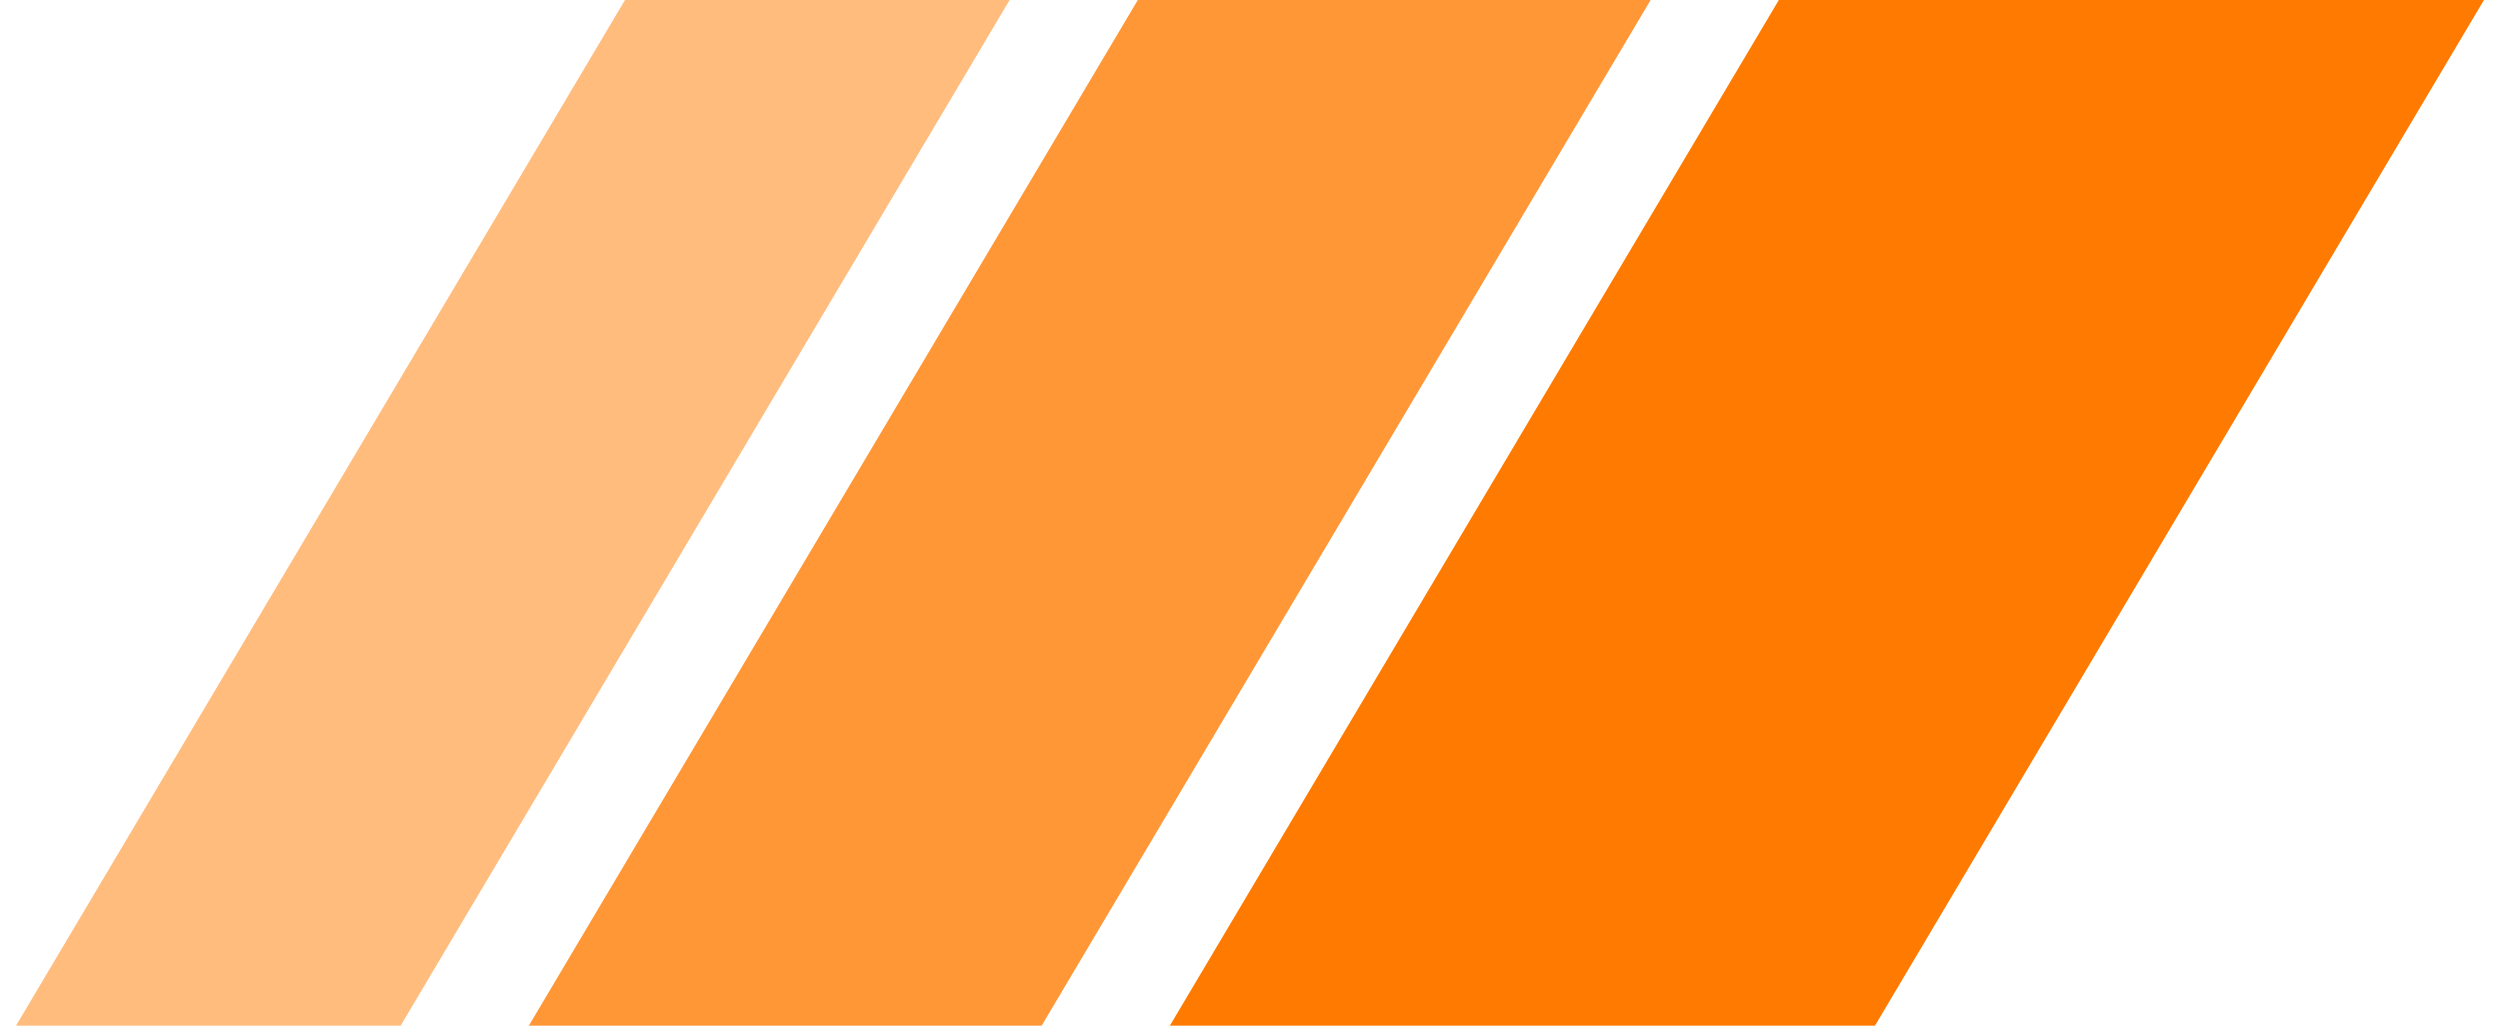
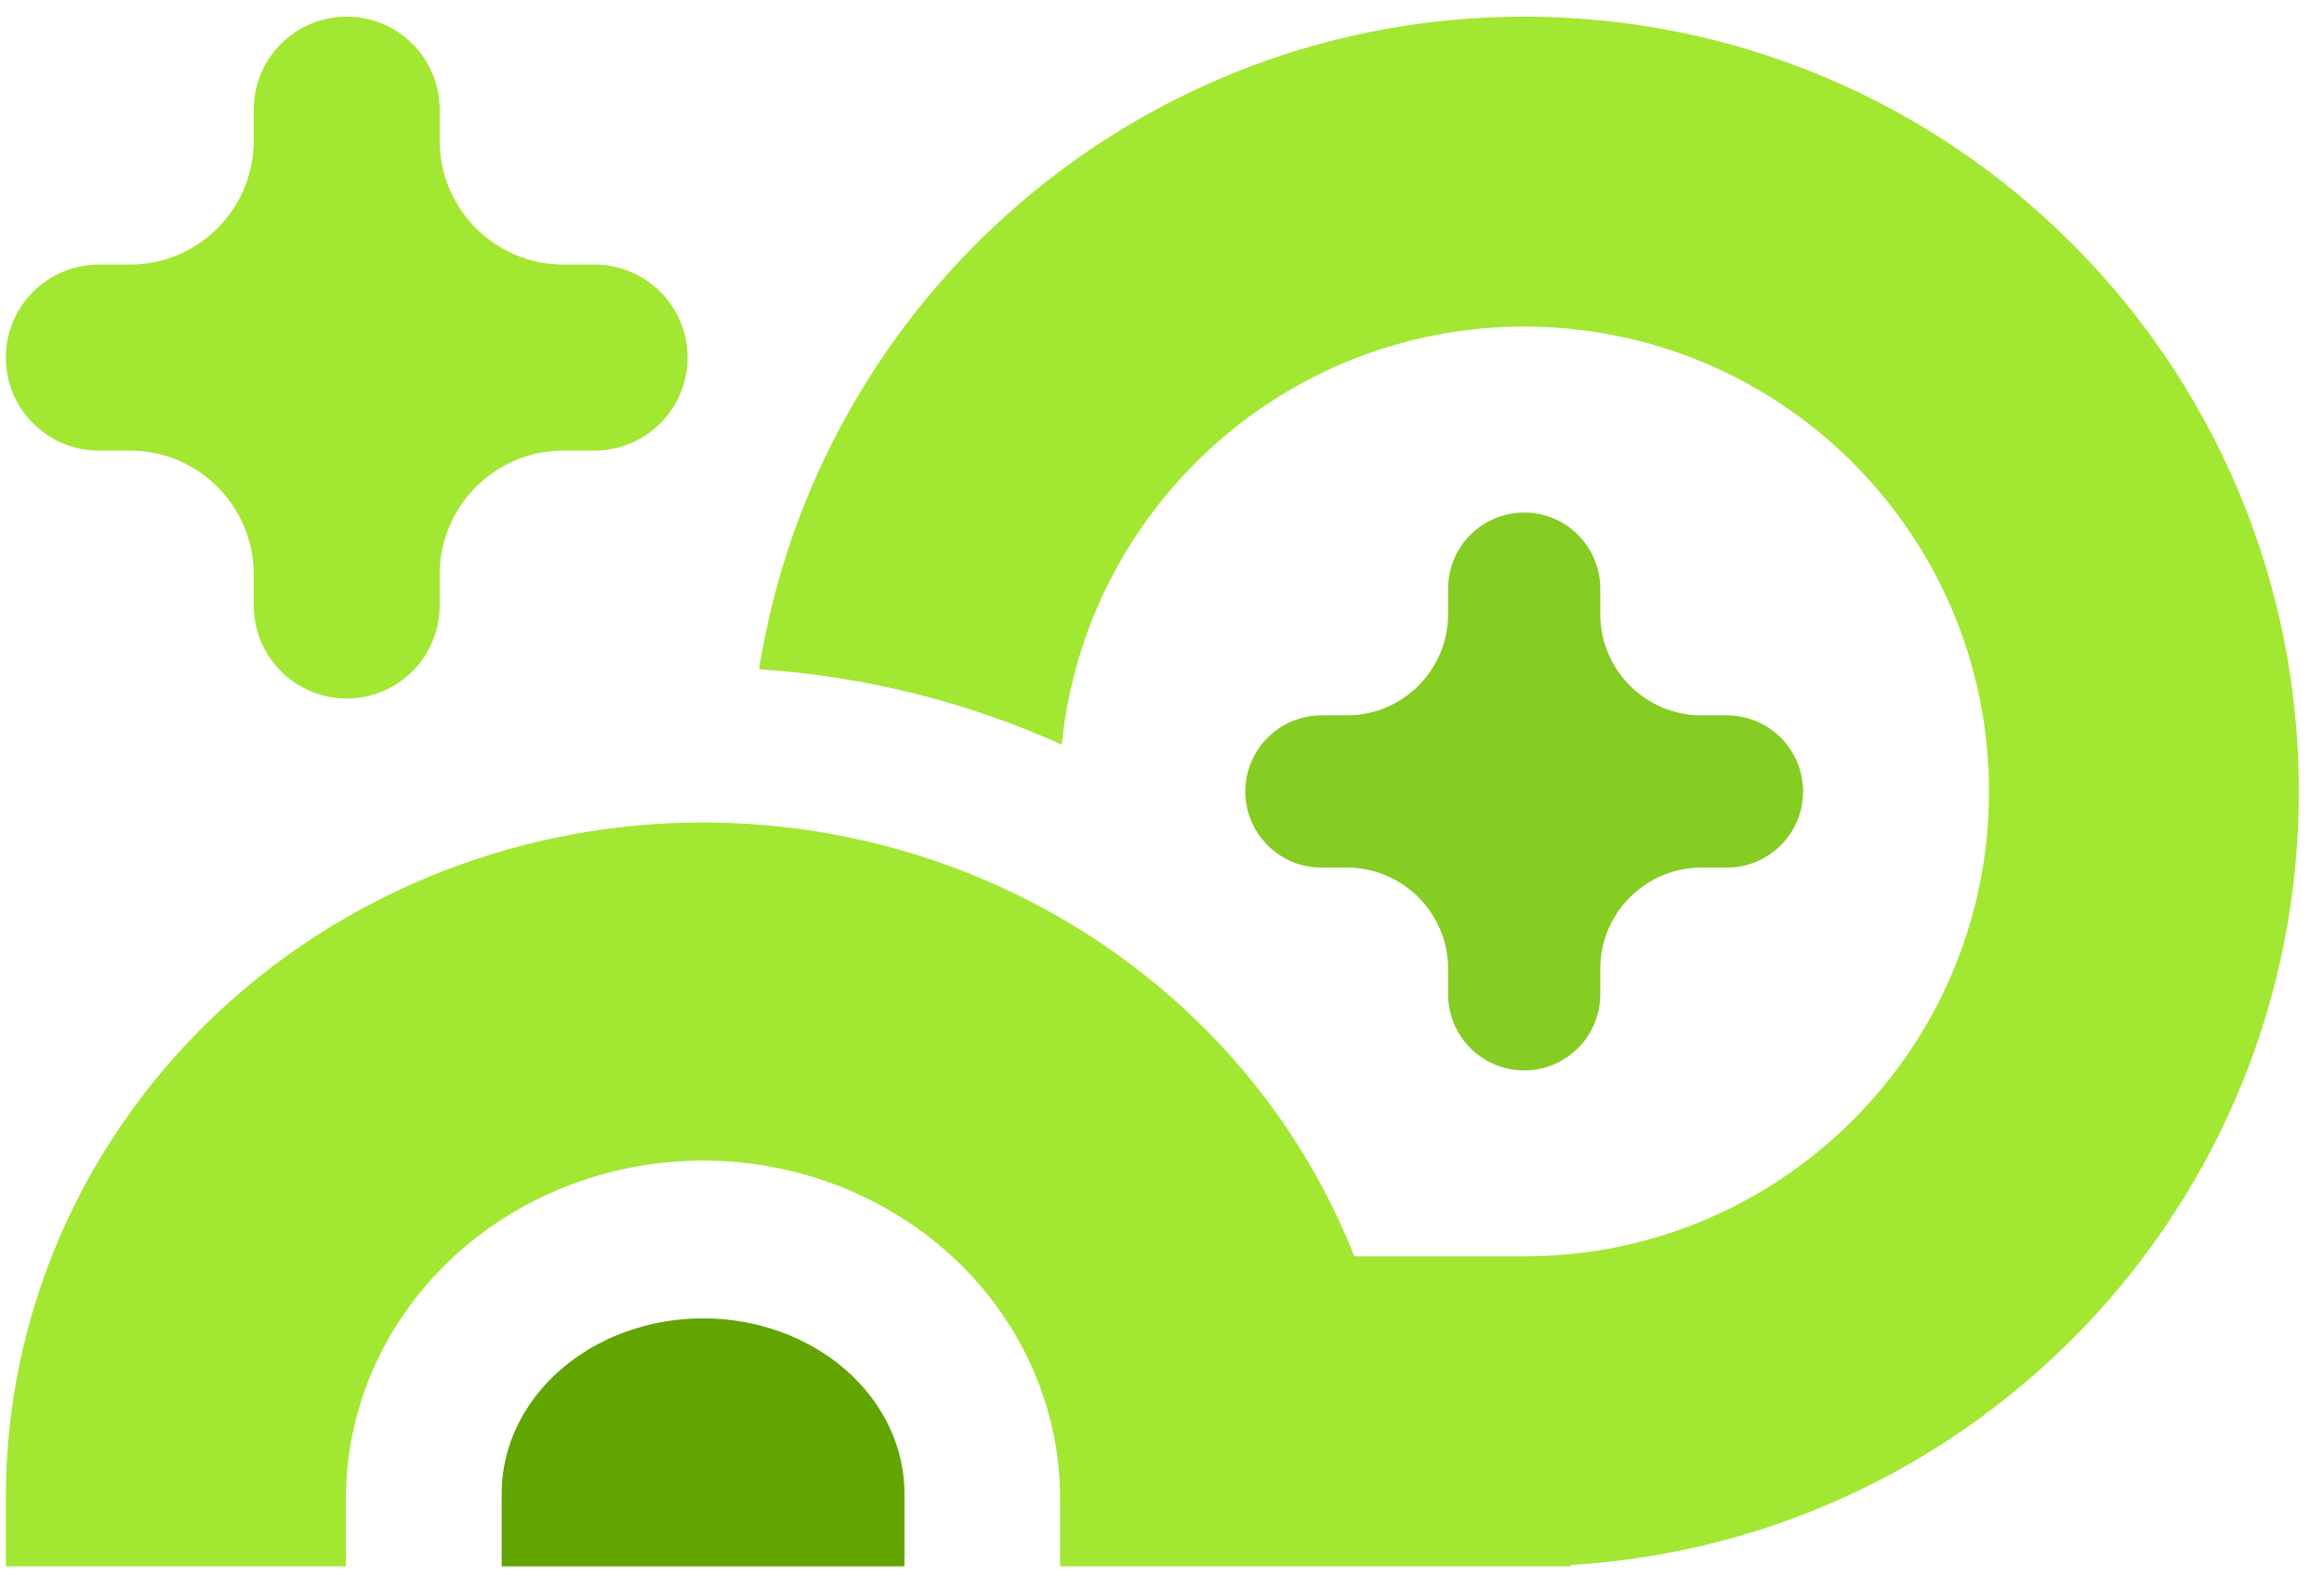
- <svg xmlns="http://www.w3.org/2000/svg" id="logo-38" width="78" height="32" viewBox="0 0 78 32" fill="none">
-   <path d="M55.5 0H77.5L58.5 32H36.5L55.5 0Z" class="ccustom" fill="#FF7A00" />
-   <path d="M35.5 0H51.5L32.5 32H16.5L35.5 0Z" class="ccompli1" fill="#FF9736" />
-   <path d="M19.5 0H31.5L12.5 32H0.5L19.5 0Z" class="ccompli2" fill="#FFBC7D" />
+ <svg xmlns="http://www.w3.org/2000/svg" data-logo="logo" viewBox="0 0 60 41">
+   <g style="opacity: 1;" id="logogram" transform="translate(0, 0) rotate(0)">
+     <path d="M39.351 32.43C45.978 32.43 51.351 27.057 51.351 20.43C51.351 13.803 45.978 8.43 39.351 8.43C33.131 8.43 28.017 13.162 27.411 19.222C24.959 18.114 22.311 17.451 19.598 17.276C21.11 7.729 29.378 0.43 39.351 0.43C50.397 0.43 59.351 9.384 59.351 20.43C59.351 31.073 51.038 39.774 40.551 40.395V40.43H27.37V38.684C27.37 36.417 26.435 34.212 24.721 32.564C23.003 30.91 20.642 29.957 18.151 29.957C15.66 29.957 13.299 30.91 11.58 32.564C9.867 34.212 8.931 36.417 8.931 38.684V40.43H0.151V38.642C0.151 33.967 2.091 29.52 5.484 26.27C8.769 23.123 13.156 21.34 17.722 21.235C17.865 21.232 18.008 21.23 18.151 21.23C18.262 21.23 18.372 21.231 18.483 21.233C23.084 21.315 27.509 23.101 30.817 26.27C32.65 28.025 34.059 30.13 34.967 32.43H39.351Z" fill="#A2E731" />
+     <path d="M21.828 35.354C22.803 36.203 23.351 37.353 23.351 38.552V40.43H12.951V38.552C12.951 37.353 13.499 36.203 14.474 35.354C15.449 34.506 16.772 34.03 18.151 34.03C19.53 34.03 20.853 34.506 21.828 35.354Z" fill="#62A400" />
+     <path d="M43.933 18.466C42.487 18.466 41.315 17.294 41.315 15.848V15.194C41.315 14.109 40.435 13.23 39.351 13.23C38.266 13.23 37.387 14.109 37.387 15.194V15.848C37.387 17.294 36.215 18.466 34.769 18.466H34.114C33.03 18.466 32.151 19.346 32.151 20.43C32.151 21.515 33.03 22.394 34.114 22.394H34.769C36.215 22.394 37.387 23.566 37.387 25.012V25.666C37.387 26.751 38.266 27.63 39.351 27.63C40.435 27.63 41.315 26.751 41.315 25.666V25.012C41.315 23.566 42.487 22.394 43.933 22.394H44.587C45.672 22.394 46.551 21.515 46.551 20.43C46.551 19.346 45.672 18.466 44.587 18.466H43.933Z" fill="#85CC23" />
+     <path d="M11.351 3.63C11.351 5.397 12.784 6.83 14.551 6.83H15.351C16.676 6.83 17.751 7.904 17.751 9.23C17.751 10.556 16.676 11.63 15.351 11.63H14.551C12.784 11.63 11.351 13.063 11.351 14.83V15.63C11.351 16.956 10.277 18.03 8.951 18.03C7.626 18.03 6.551 16.956 6.551 15.63L6.551 14.83C6.551 13.063 5.118 11.63 3.351 11.63H2.551C1.225 11.63 0.151 10.556 0.151 9.23C0.151 7.904 1.225 6.83 2.551 6.83H3.351C5.118 6.83 6.551 5.397 6.551 3.63L6.551 2.83C6.551 1.505 7.626 0.43 8.951 0.43C10.277 0.43 11.351 1.505 11.351 2.83V3.63Z" fill="#A2E731" />
+   </g>
+   <g style="opacity: 1;" id="logotype" transform="translate(60, 20.5)" />
</svg>
